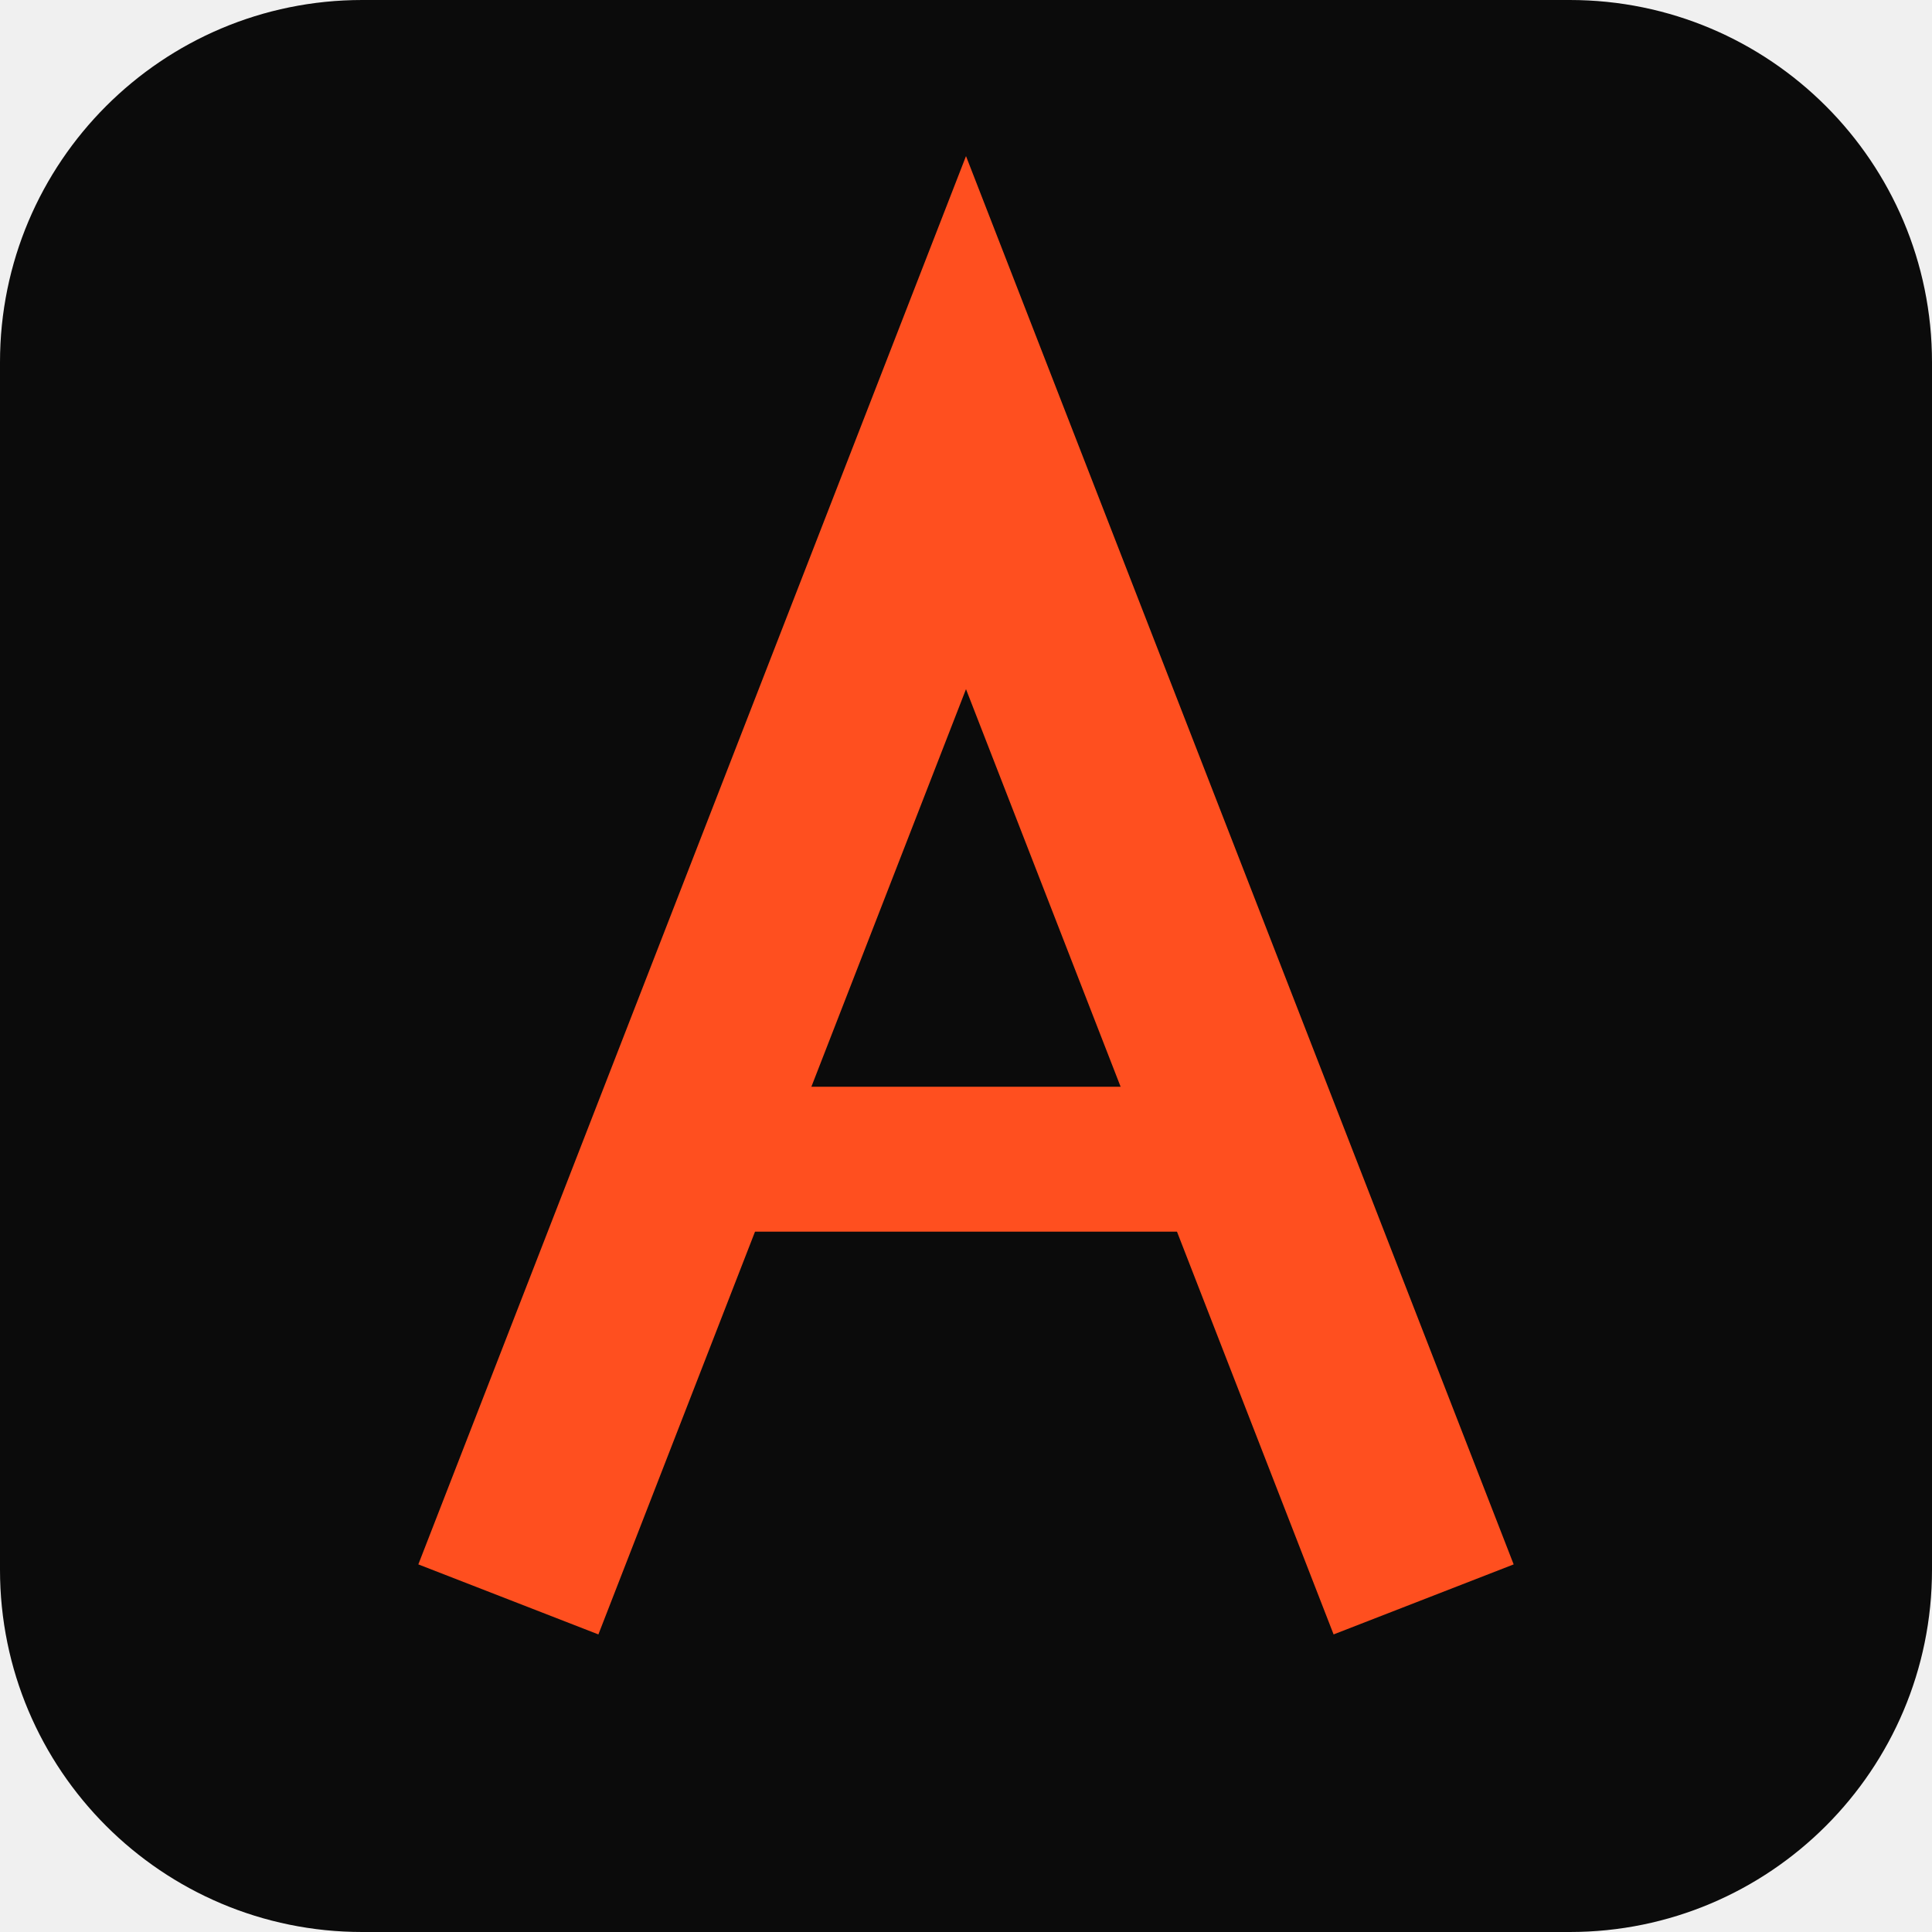
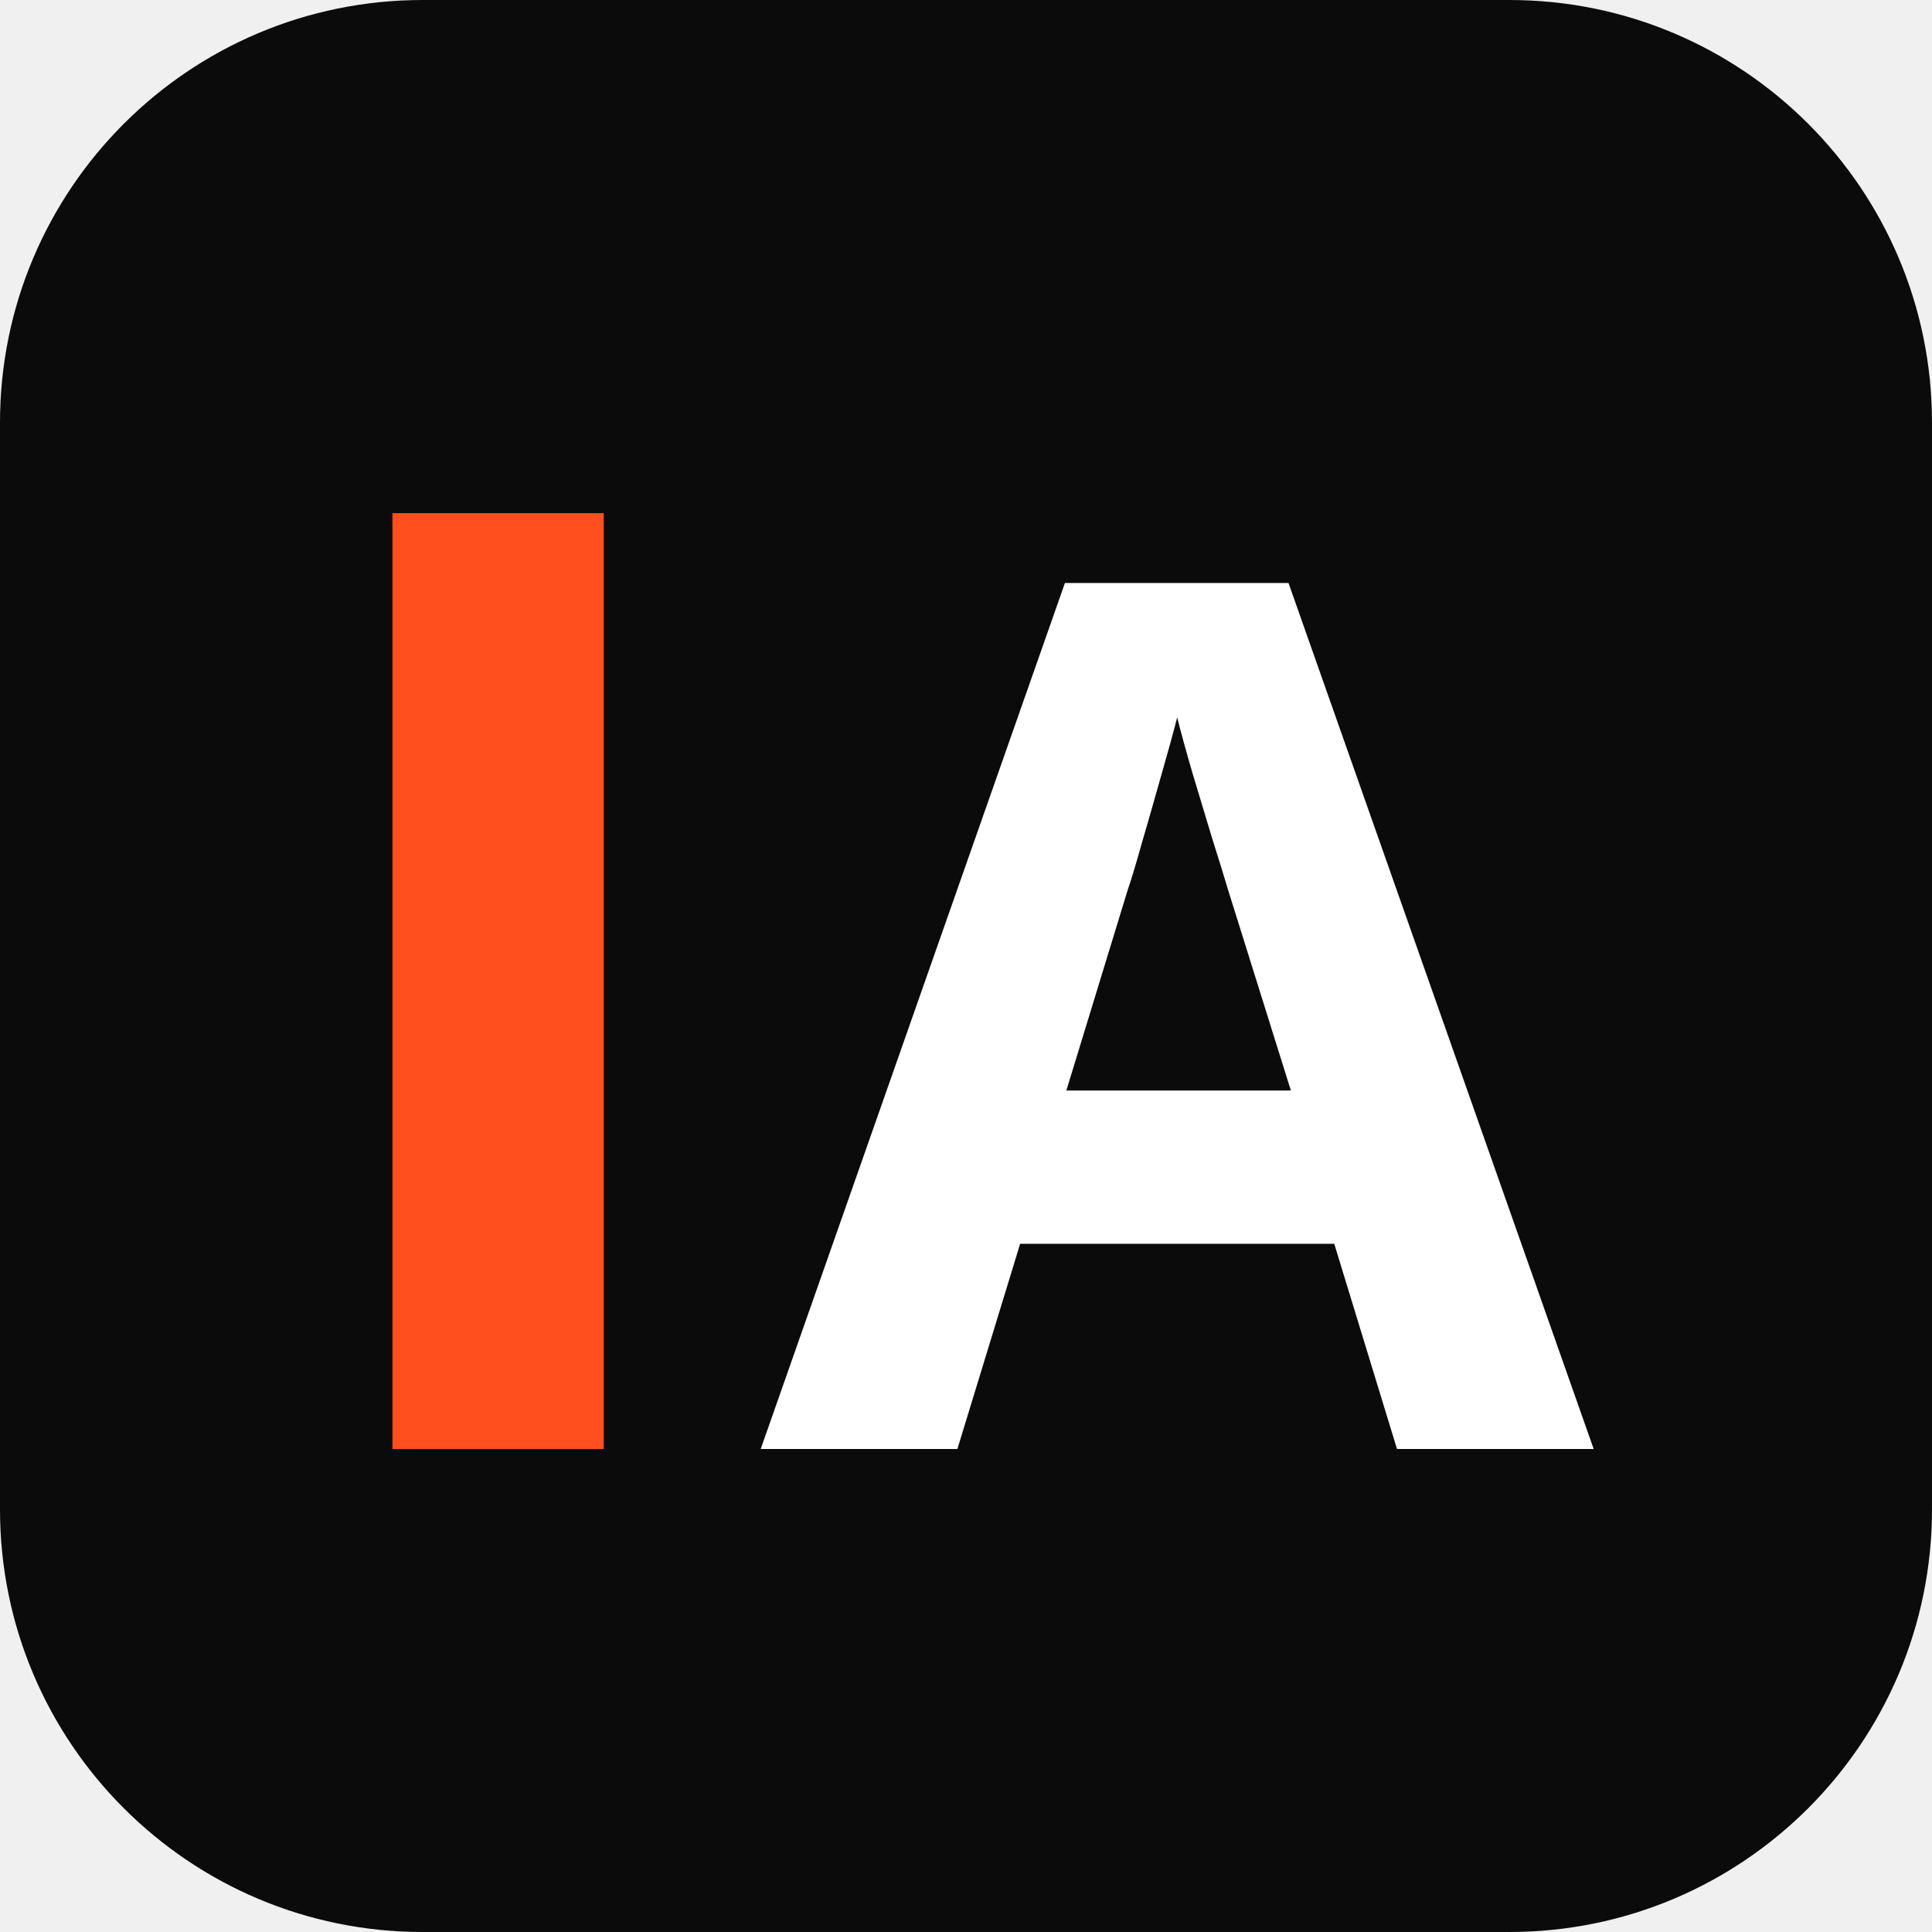
- <svg xmlns="http://www.w3.org/2000/svg" viewBox="0 0 32 32" width="32" height="32">
-   <rect width="32" height="32" rx="6" fill="#0b0b0b" />
-   <path d="M9 25 L16 7 L23 25" fill="none" stroke="#FF4F1F" stroke-width="3.2" stroke-linejoin="miter" stroke-linecap="square" />
-   <rect x="11.5" y="18" width="9" height="2.4" fill="#FF4F1F" />
+ <svg xmlns="http://www.w3.org/2000/svg" viewBox="0 0 64 64" width="64" height="64">
+   <rect width="64" height="64" rx="14" fill="#0b0b0b" />
+   <rect x="13" y="17" width="7" height="31" fill="#FF4F1F" />
+   <text x="39" y="48" text-anchor="middle" font-family="Oswald, 'Arial Narrow', sans-serif" font-weight="700" font-size="40" fill="#ffffff">A</text>
</svg>
